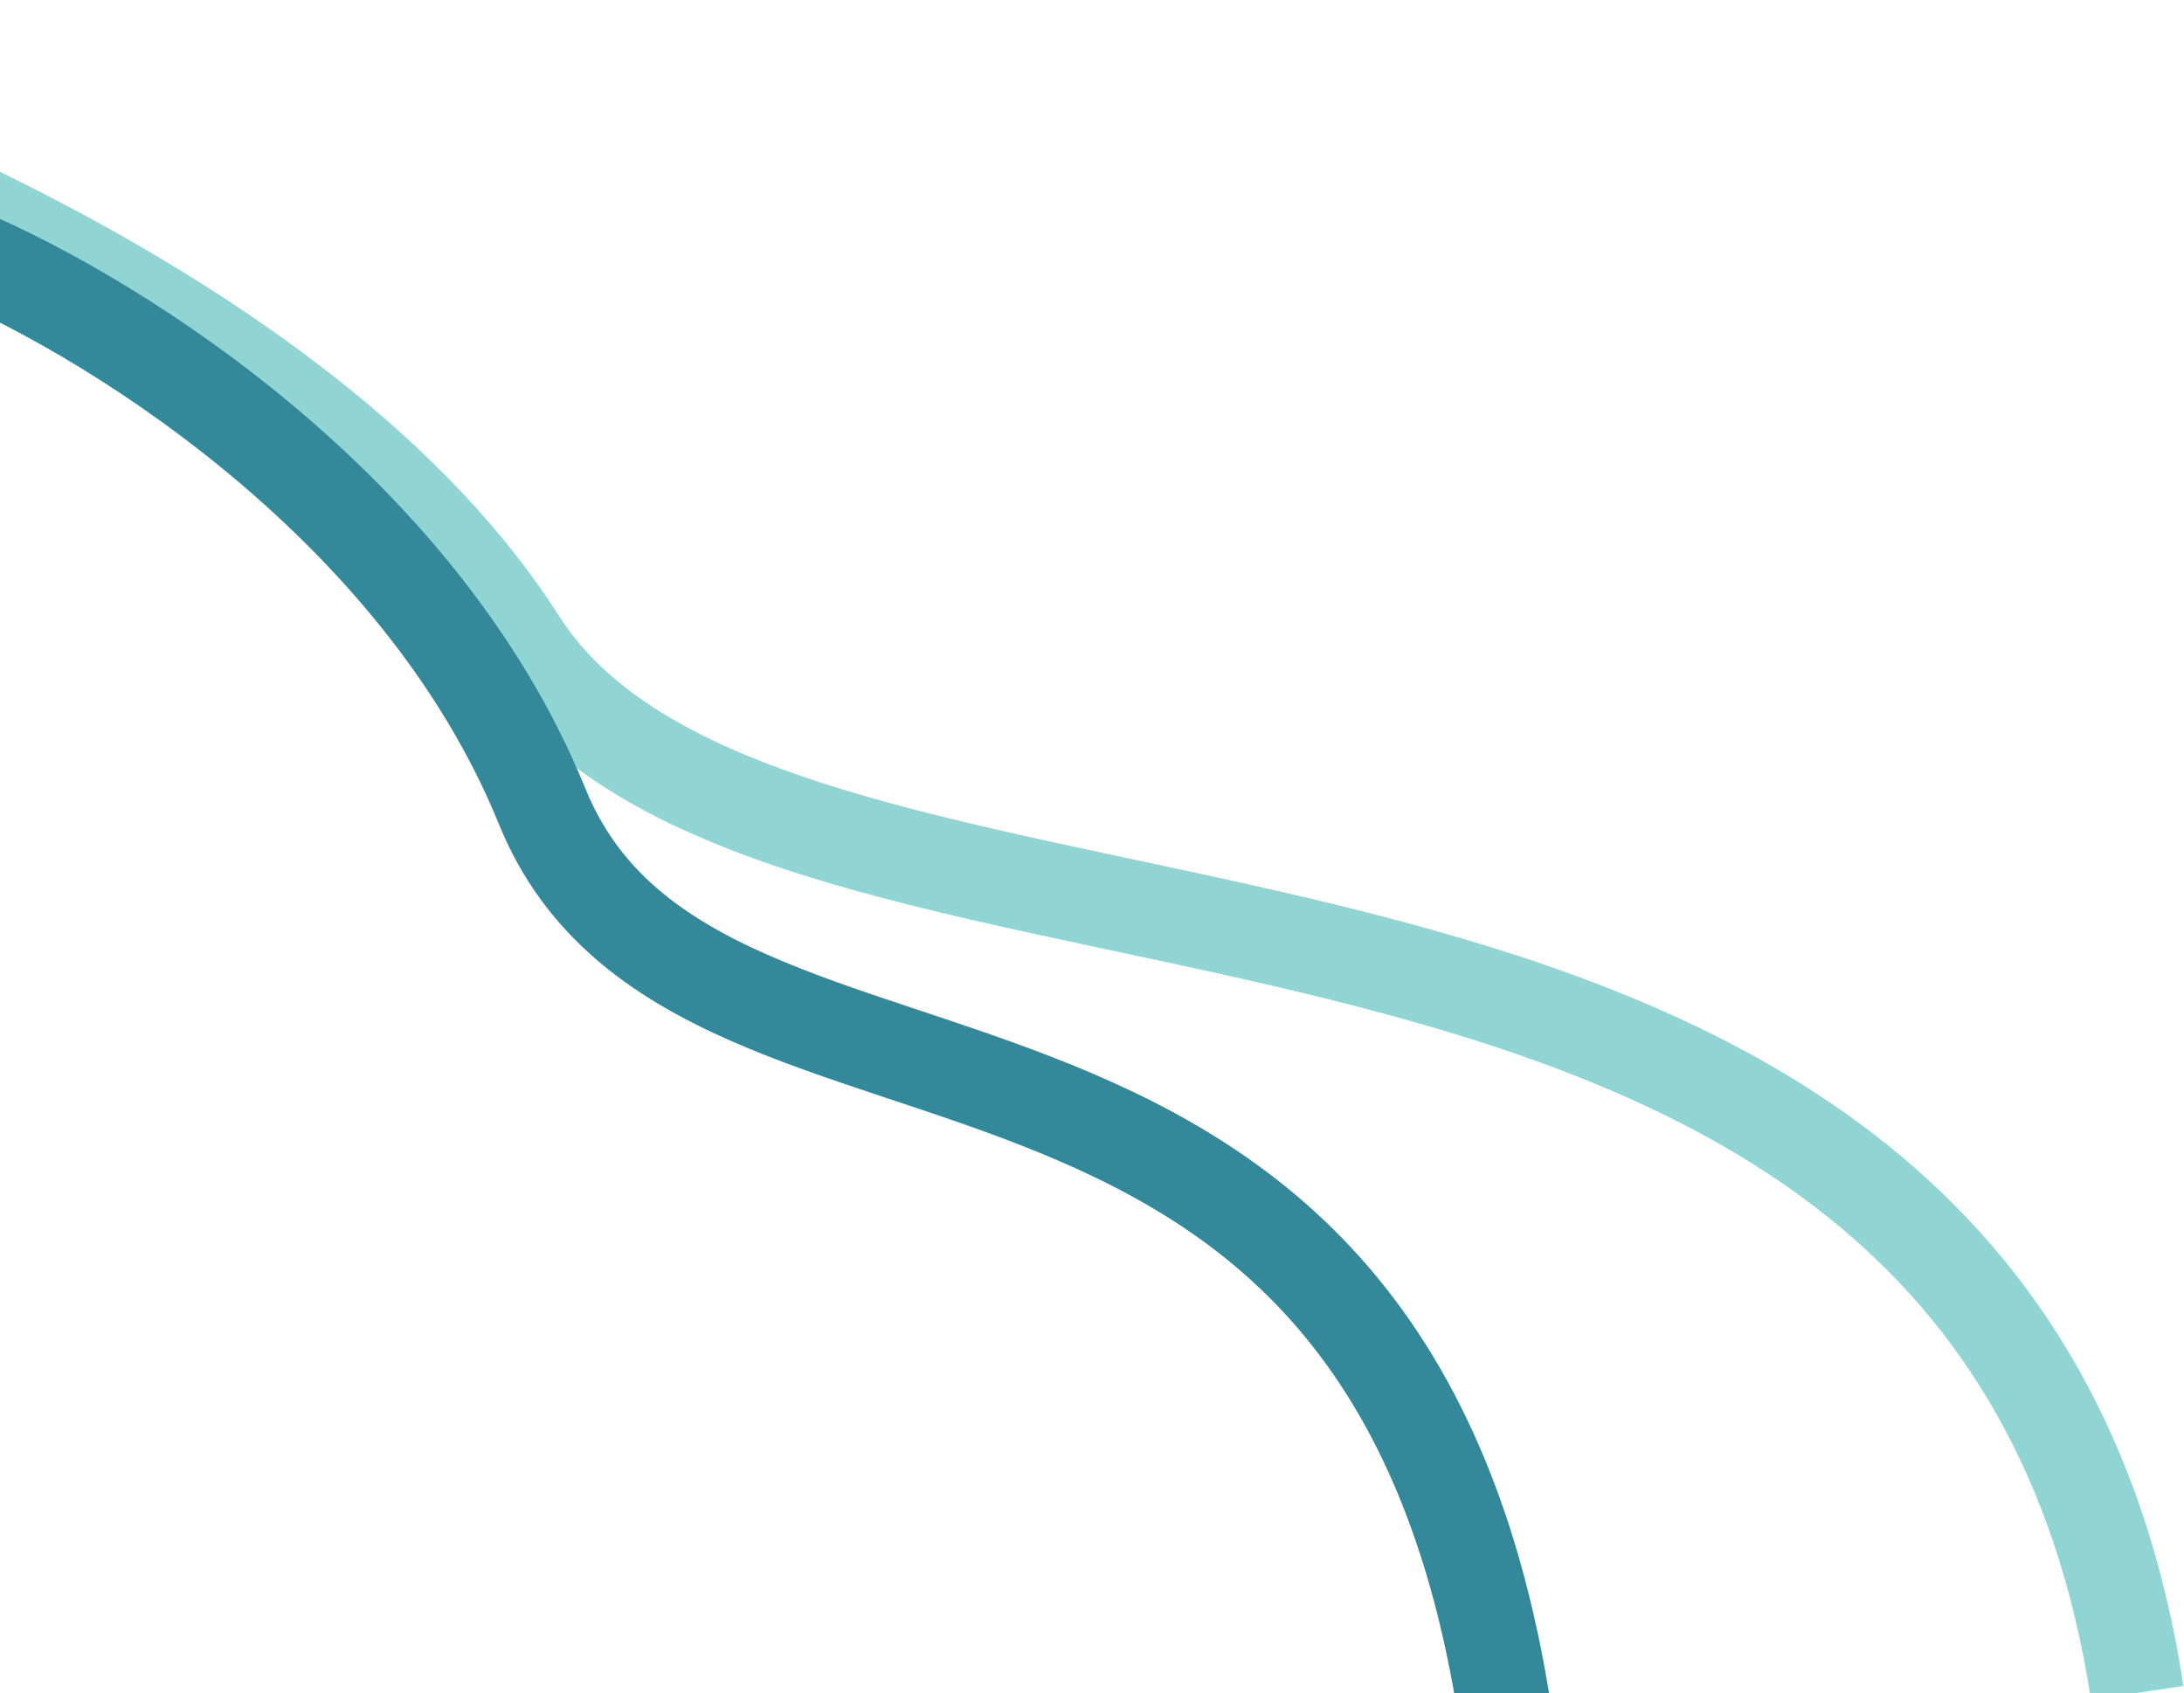
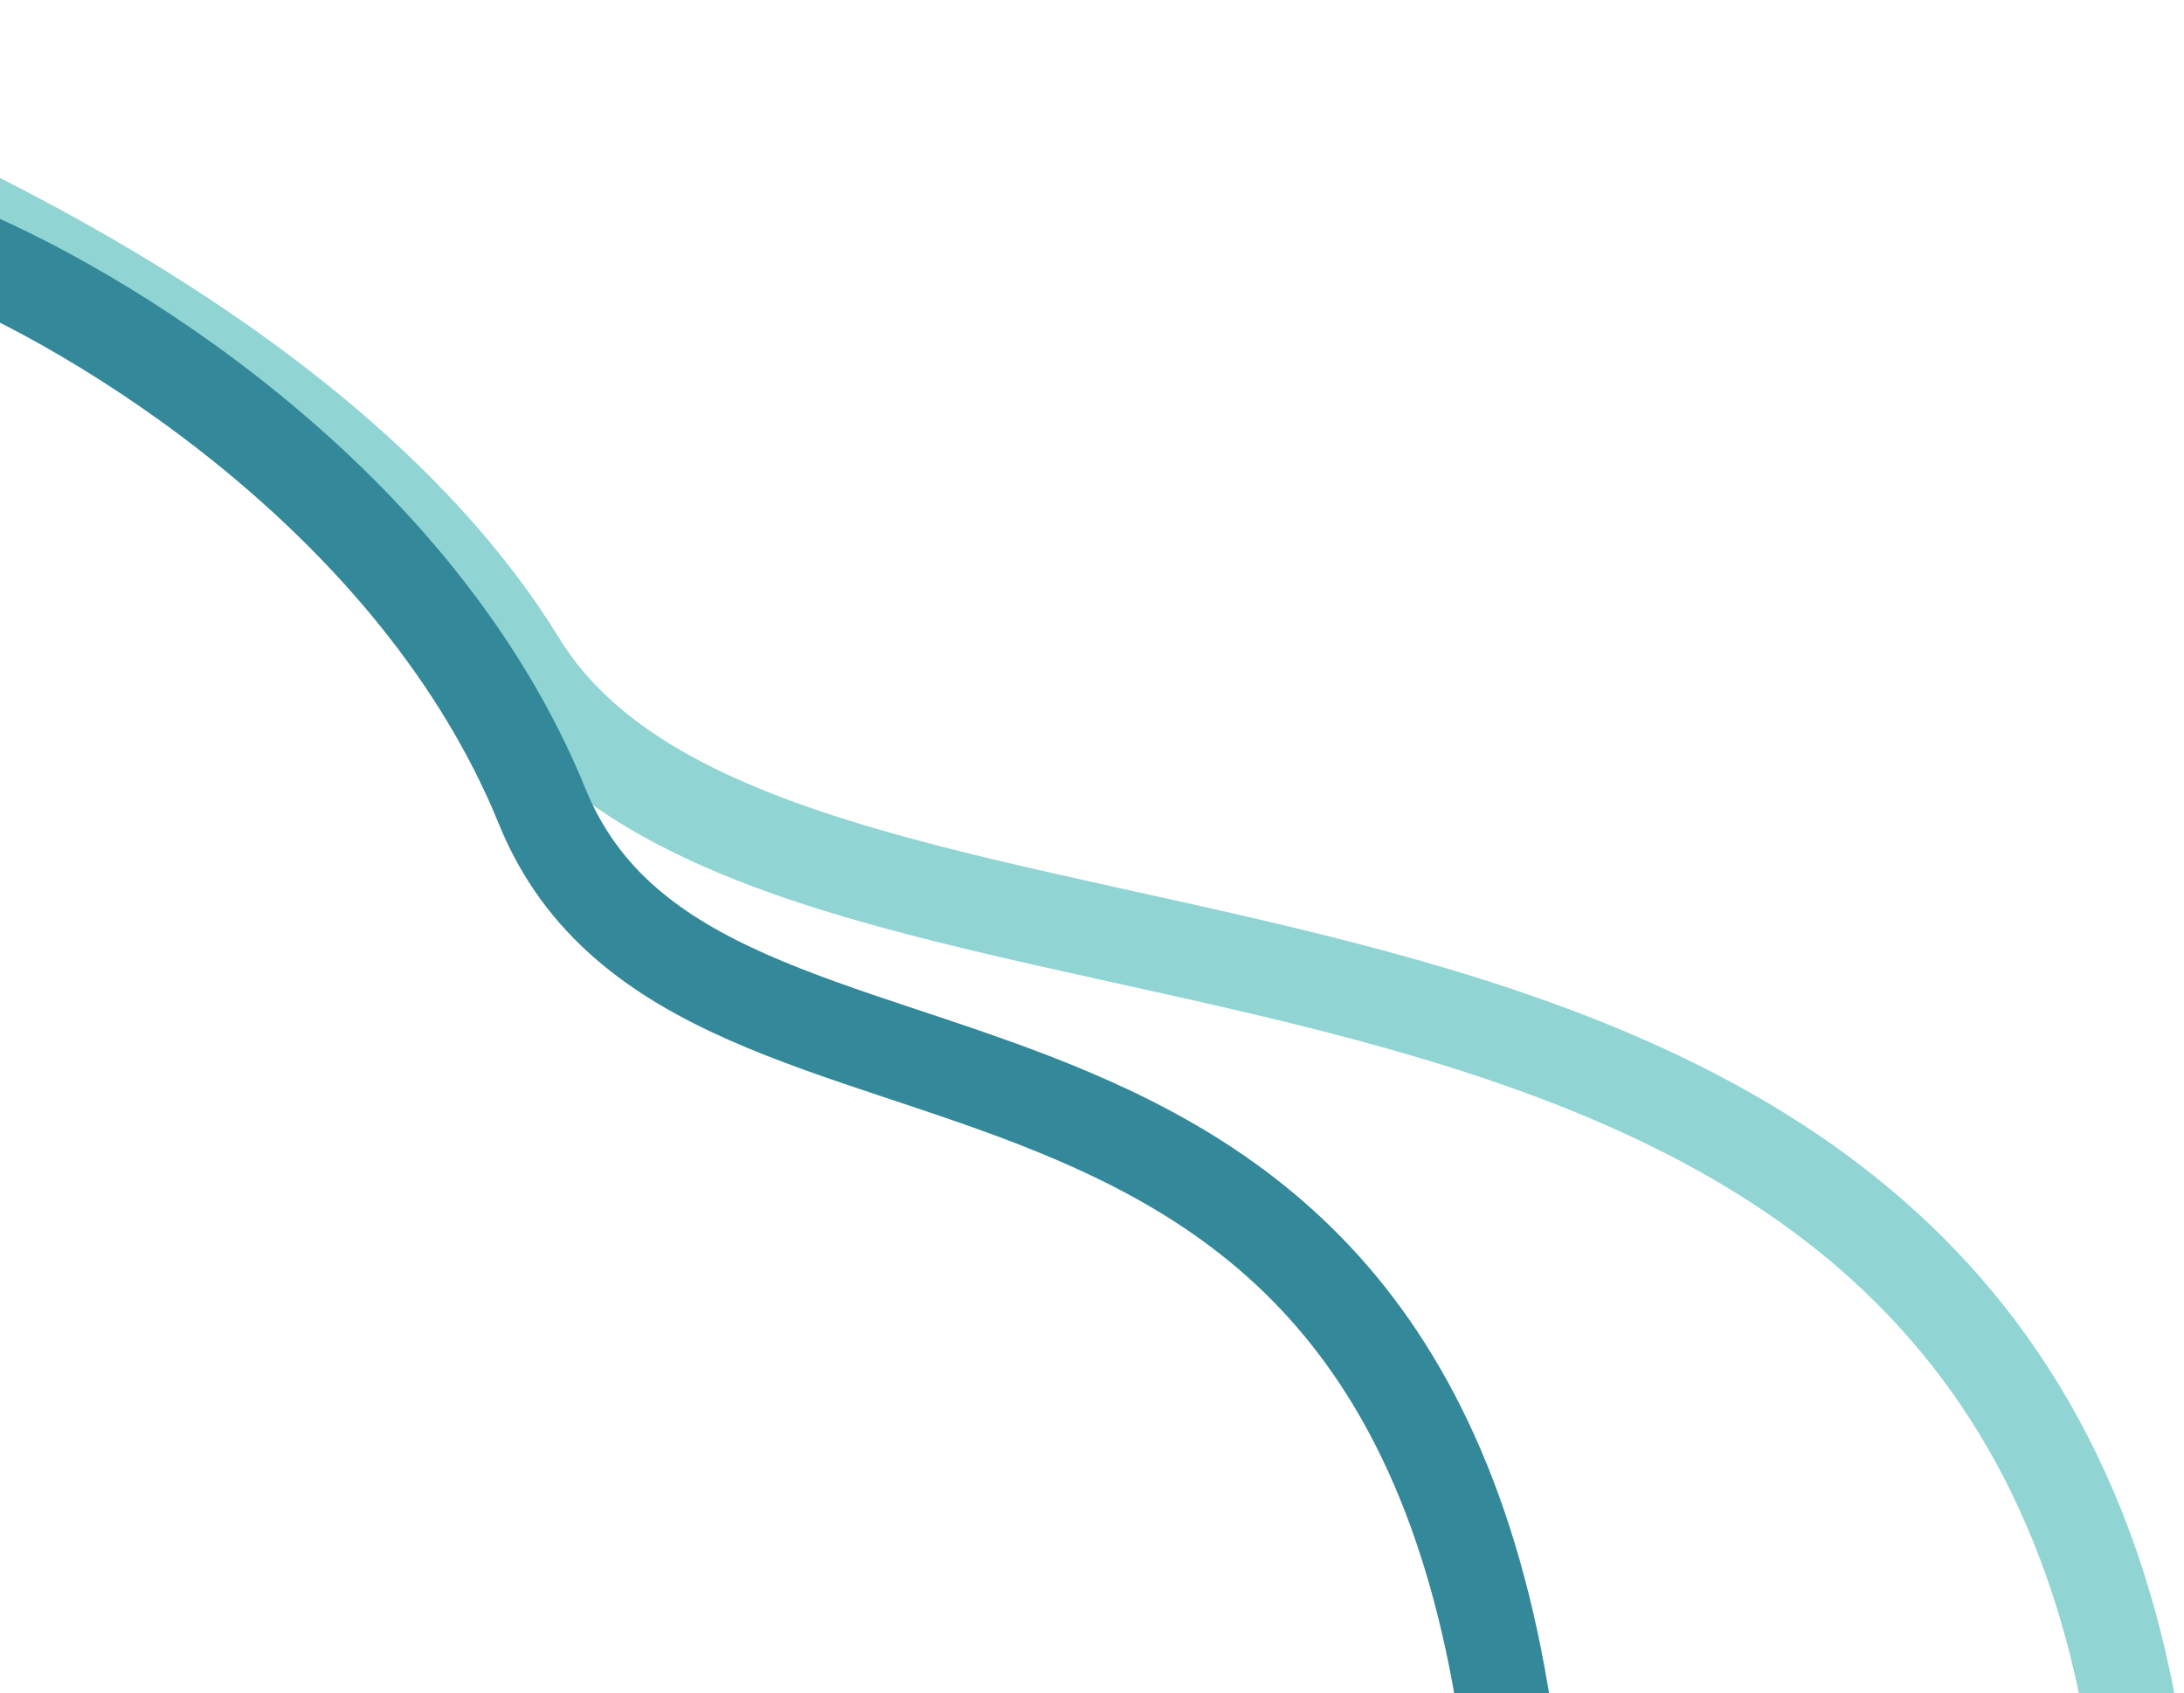
<svg xmlns="http://www.w3.org/2000/svg" width="467" height="362" viewBox="0 0 467 362" fill="none">
-   <path d="M457 362C425.743 157.328 166.91 224.817 111.07 137.038C66.398 66.814 -48.257 23.086 -100 10" stroke="#90D5D3" stroke-width="20" />
+   <path d="M457 375C425.743 162.769 166.91 232.751 111.07 141.729C66.398 68.912 -48.257 23.569 -100 10" stroke="#90D5D3" stroke-width="20" />
  <path d="M324 384C305.201 191.539 149.53 255.001 115.945 172.459C89.078 106.425 20.12 65.305 -11 53" stroke="#338899" stroke-width="20" />
</svg>
